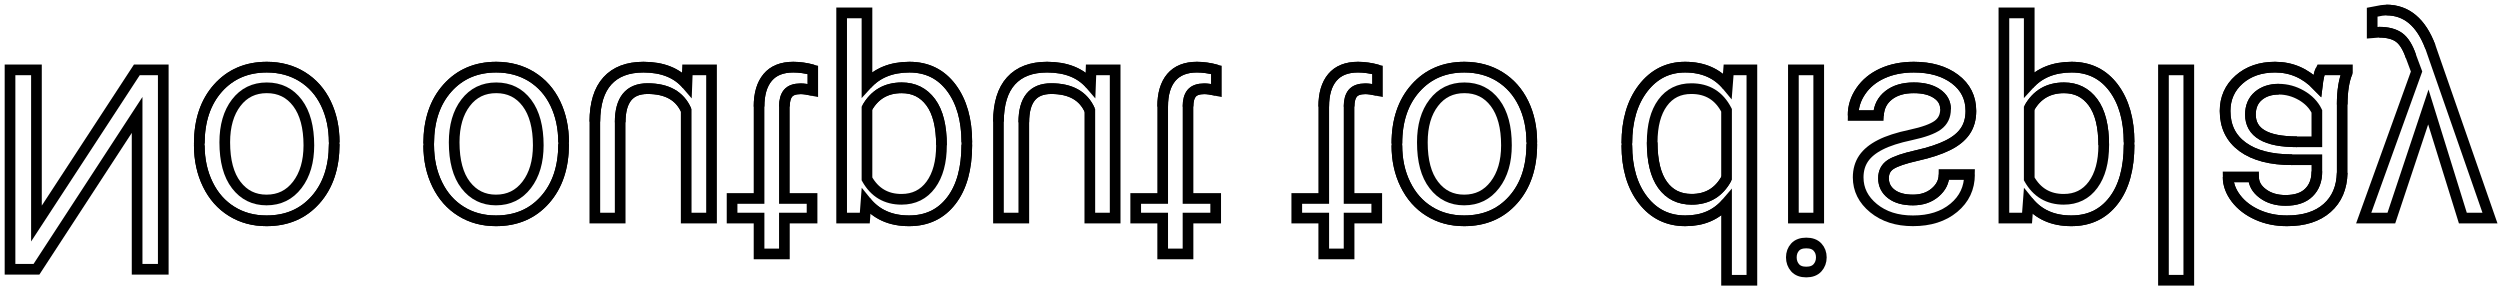
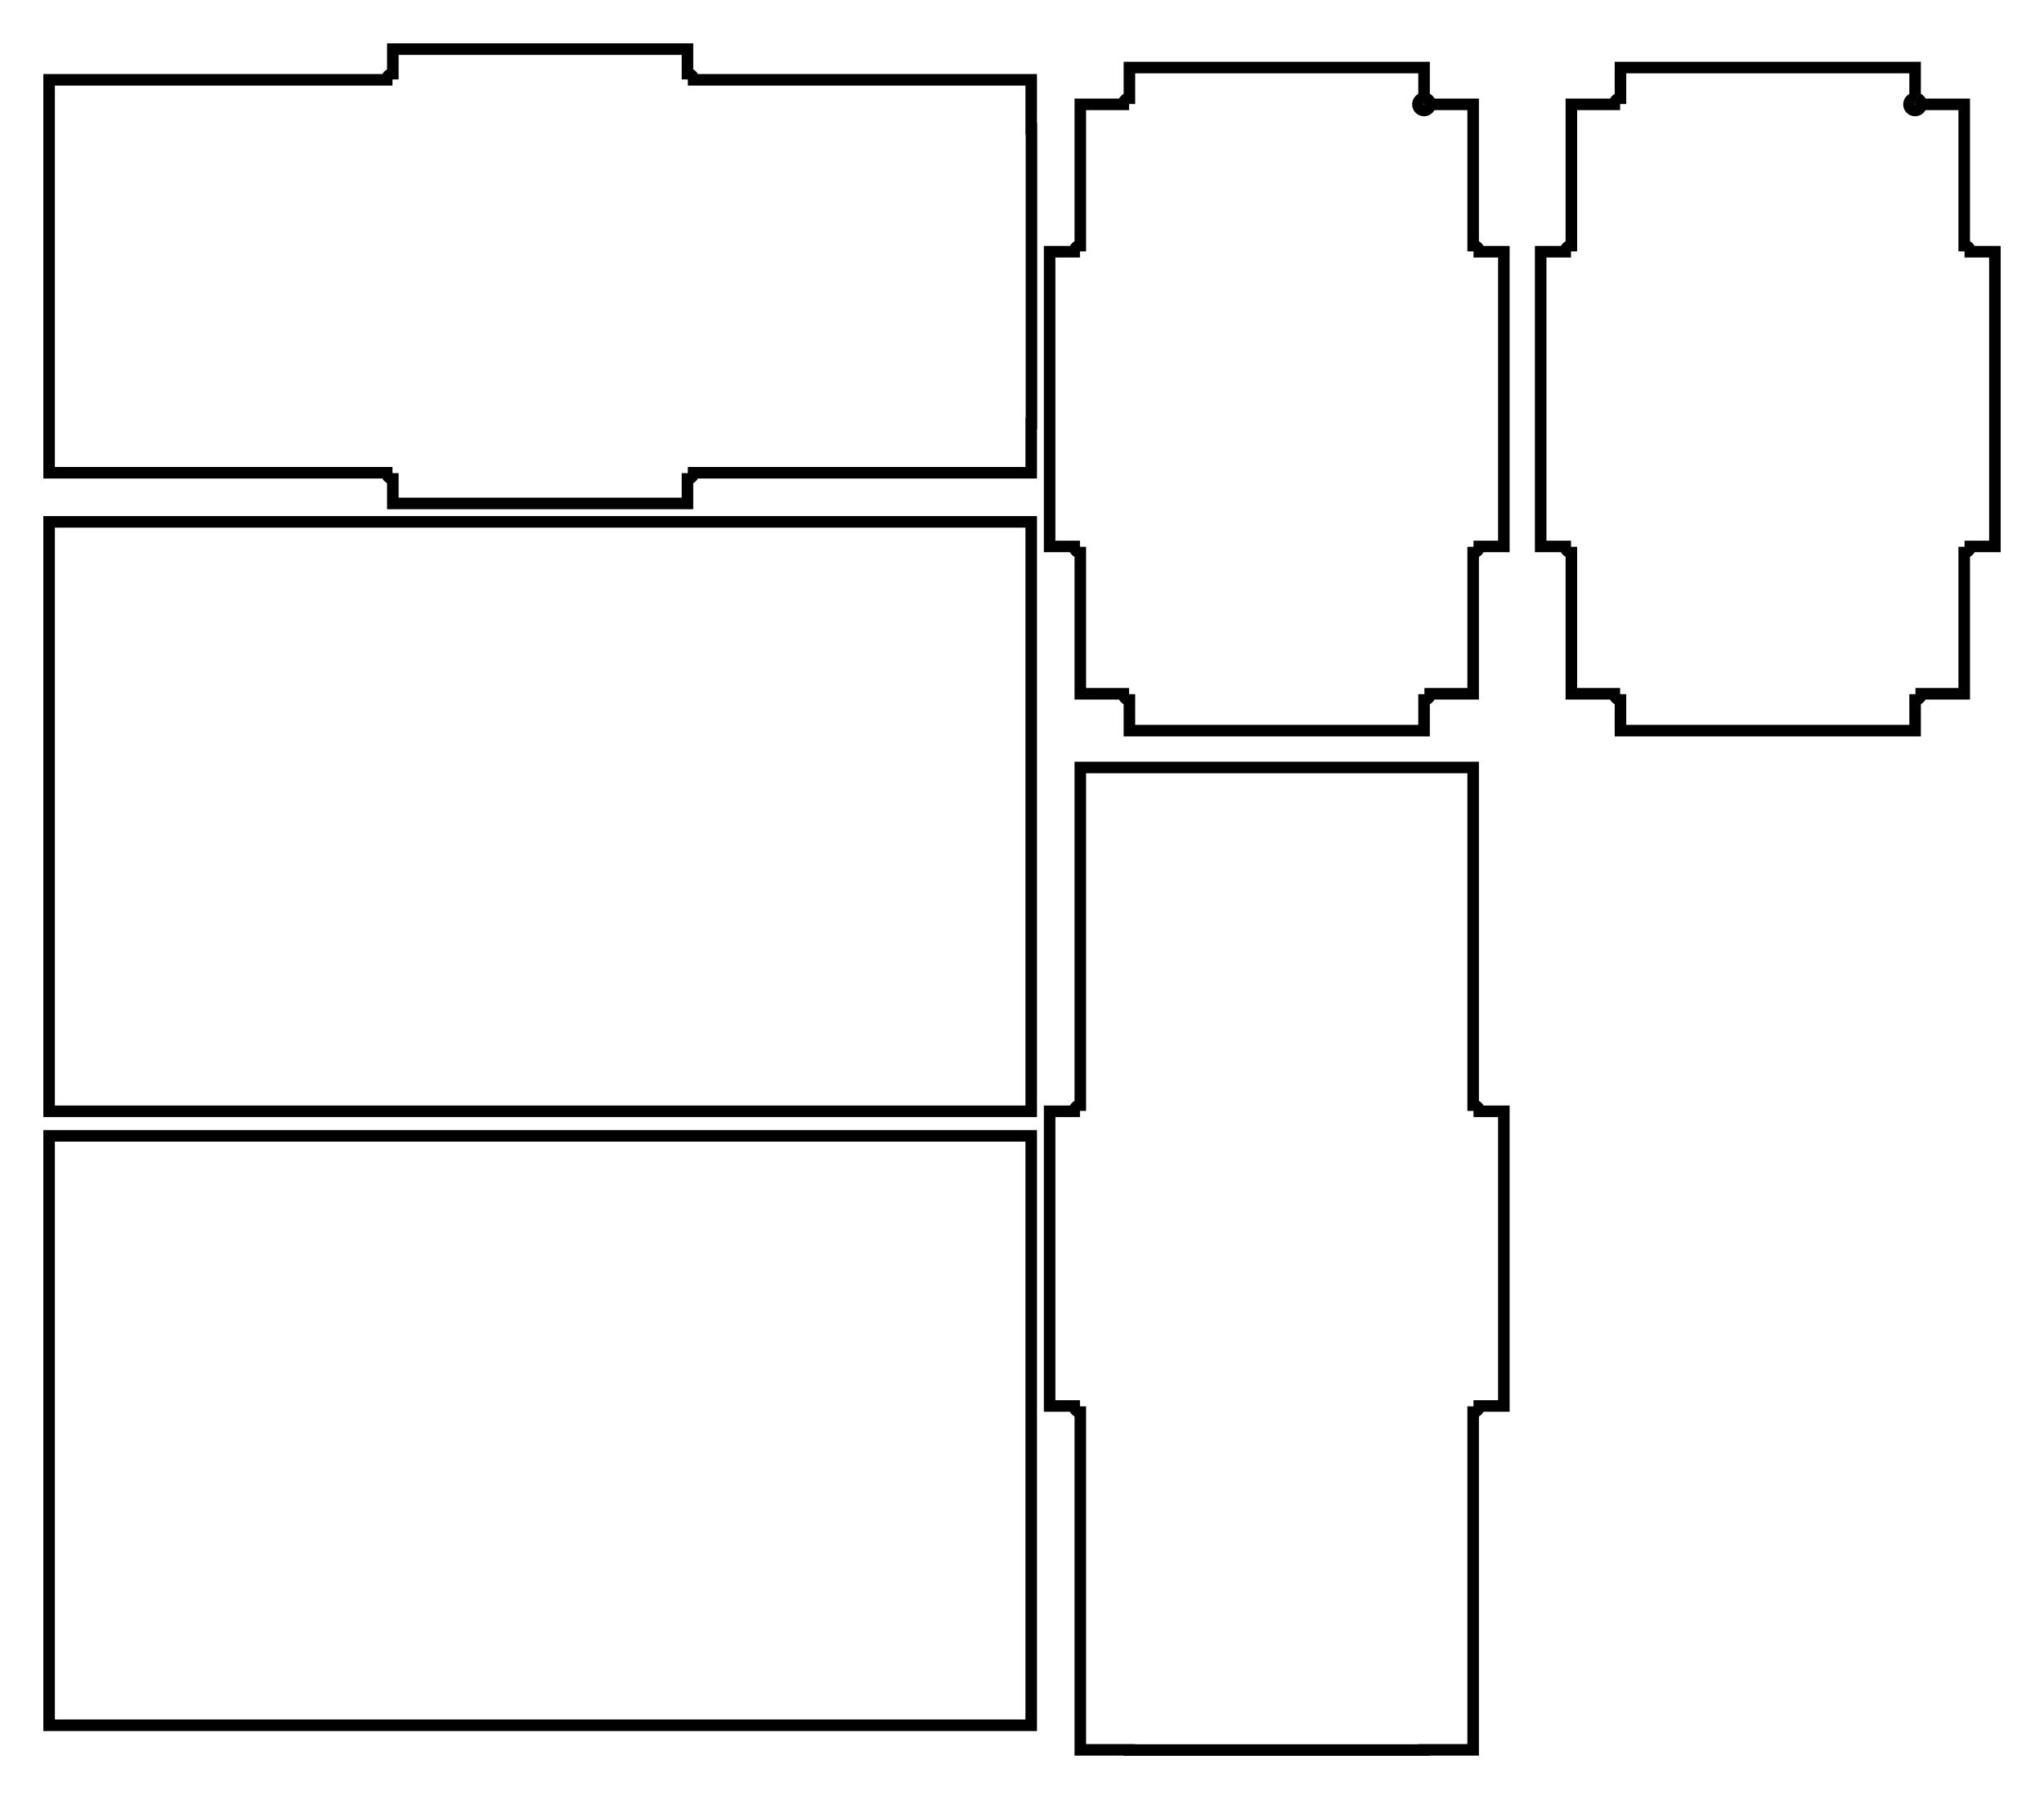
- <svg xmlns="http://www.w3.org/2000/svg" version="1.1" viewBox="1.311 -6.975 249.557 28.975" fill="none" stroke="black" stroke-width="0.6%" vector-effect="non-scaling-stroke">
-   <path d="M 17.609 19.906 L 17.609 0 L 14.971 0 L 4.949 15.34 L 4.949 0 L 2.311 0 L 2.311 19.906 L 4.949 19.906 L 14.998 4.498 L 14.998 19.906 L 17.609 19.906 Z" />
-   <path d="M 21.205 7.355 L 21.205 7.533 Q 21.21 9.71 22.06 11.443 Q 22.91 13.18 24.438 14.123 Q 25.96 15.07 27.918 15.066 Q 30.94 15.07 32.806 12.975 Q 34.67 10.88 34.672 7.41 L 34.672 7.232 Q 34.67 5.07 33.845 3.356 Q 33.02 1.64 31.479 0.684 Q 29.94 -0.27 27.945 -0.273 Q 24.94 -0.27 23.071 1.818 Q 21.21 3.91 21.205 7.355 Z" />
-   <path d="M 21.205 7.533 Q 21.21 9.71 22.06 11.443 Q 22.91 13.18 24.438 14.123 Q 25.96 15.07 27.918 15.066 Q 30.94 15.07 32.806 12.975 Q 34.67 10.88 34.672 7.41" />
-   <path d="M 34.672 7.232 Q 34.67 5.07 33.845 3.356 Q 33.02 1.64 31.479 0.684 Q 29.94 -0.27 27.945 -0.273 Q 24.94 -0.27 23.071 1.818 Q 21.21 3.91 21.205 7.355" />
-   <path d="M 23.748 7.232 Q 23.75 4.77 24.89 3.281 Q 26.03 1.79 27.945 1.791 Q 29.87 1.79 31.008 3.302 Q 32.14 4.81 32.143 7.533 Q 32.14 9.97 30.987 11.478 Q 29.83 12.99 27.918 12.988 Q 26.04 12.99 24.896 11.498 Q 23.75 10.01 23.748 7.232 Q 23.75 4.77 24.89 3.281 Q 26.03 1.79 27.945 1.791 Q 29.87 1.79 31.008 3.302 Q 32.14 4.81 32.143 7.533 Q 32.14 9.97 30.987 11.478 Q 29.83 12.99 27.918 12.988 Q 26.04 12.99 24.896 11.498 Q 23.75 10.01 23.748 7.232 Z" />
-   <path d="M 44.105 7.355 L 44.105 7.533 Q 44.11 9.71 44.96 11.443 Q 45.81 13.18 47.339 14.123 Q 48.86 15.07 50.818 15.066 Q 53.84 15.07 55.706 12.975 Q 57.57 10.88 57.572 7.41 L 57.572 7.232 Q 57.57 5.07 56.745 3.356 Q 55.92 1.64 54.38 0.684 Q 52.84 -0.27 50.846 -0.273 Q 47.84 -0.27 45.972 1.818 Q 44.11 3.91 44.105 7.355 Z" />
-   <path d="M 44.105 7.533 Q 44.11 9.71 44.96 11.443 Q 45.81 13.18 47.339 14.123 Q 48.86 15.07 50.818 15.066 Q 53.84 15.07 55.706 12.975 Q 57.57 10.88 57.572 7.41" />
-   <path d="M 57.572 7.232 Q 57.57 5.07 56.745 3.356 Q 55.92 1.64 54.38 0.684 Q 52.84 -0.27 50.846 -0.273 Q 47.84 -0.27 45.972 1.818 Q 44.11 3.91 44.105 7.355" />
-   <path d="M 46.648 7.232 Q 46.65 4.77 47.79 3.281 Q 48.93 1.79 50.846 1.791 Q 52.77 1.79 53.908 3.302 Q 55.04 4.81 55.043 7.533 Q 55.04 9.97 53.888 11.478 Q 52.73 12.99 50.818 12.988 Q 48.95 12.99 47.797 11.498 Q 46.65 10.01 46.648 7.232 Q 46.65 4.77 47.79 3.281 Q 48.93 1.79 50.846 1.791 Q 52.77 1.79 53.908 3.302 Q 55.04 4.81 55.043 7.533 Q 55.04 9.97 53.888 11.478 Q 52.73 12.99 50.818 12.988 Q 48.95 12.99 47.797 11.498 Q 46.65 10.01 46.648 7.232 Z" />
-   <path d="M 69.932 0 L 69.877 1.463 Q 68.4 -0.27 65.543 -0.273 Q 63.18 -0.27 61.94 1.101 Q 60.7 2.47 60.689 5.168 L 60.689 14.793 L 63.219 14.793 L 63.219 5.236 Q 63.22 1.87 65.953 1.873 Q 68.85 1.87 69.809 4.033 L 69.809 14.793 L 72.338 14.793 L 72.338 0 L 69.932 0 Z" />
-   <path d="M 69.877 1.463 Q 68.4 -0.27 65.543 -0.273 Q 63.18 -0.27 61.94 1.101 Q 60.7 2.47 60.689 5.168" />
-   <path d="M 63.219 5.236 Q 63.22 1.87 65.953 1.873 Q 68.85 1.87 69.809 4.033" />
-   <path d="M 77.082 18.375 L 79.611 18.375 L 79.611 14.793 L 82.373 14.793 L 82.373 12.838 L 79.611 12.838 L 79.611 3.664 Q 79.61 2.78 79.98 2.331 Q 80.35 1.89 81.238 1.887 Q 81.68 1.89 82.441 2.051 L 82.441 0 Q 81.44 -0.27 80.5 -0.273 Q 78.8 -0.27 77.943 0.752 Q 77.08 1.78 77.082 3.664 L 77.082 12.838 L 74.389 12.838 L 74.389 14.793 L 77.082 14.793 L 77.082 18.375 Z" />
-   <path d="M 79.611 3.664 Q 79.61 2.78 79.98 2.331 Q 80.35 1.89 81.238 1.887 Q 81.68 1.89 82.441 2.051" />
-   <path d="M 82.441 0 Q 81.44 -0.27 80.5 -0.273 Q 78.8 -0.27 77.943 0.752 Q 77.08 1.78 77.082 3.664" />
-   <path d="M 97.822 7.465 L 97.822 7.232 Q 97.82 3.86 96.277 1.791 Q 94.73 -0.27 92.094 -0.273 Q 89.4 -0.27 87.855 1.436 L 87.855 -5.688 L 85.326 -5.688 L 85.326 14.793 L 87.637 14.793 L 87.76 13.152 Q 89.3 15.07 92.053 15.066 Q 94.72 15.07 96.271 13.057 Q 97.82 11.05 97.822 7.465 Z" />
-   <path d="M 97.822 7.232 Q 97.82 3.86 96.277 1.791 Q 94.73 -0.27 92.094 -0.273 Q 89.4 -0.27 87.855 1.436" />
-   <path d="M 87.76 13.152 Q 89.3 15.07 92.053 15.066 Q 94.72 15.07 96.271 13.057 Q 97.82 11.05 97.822 7.465" />
-   <path d="M 95.293 7.52 Q 95.29 10.02 94.227 11.471 Q 93.16 12.92 91.301 12.92 Q 89 12.92 87.855 10.883 L 87.855 3.814 Q 88.99 1.79 91.328 1.791 Q 93.15 1.79 94.22 3.233 Q 95.29 4.68 95.293 7.52 Q 95.29 10.02 94.227 11.471 Q 93.16 12.92 91.301 12.92 Q 89 12.92 87.855 10.883" />
-   <path d="M 87.855 3.814 Q 88.99 1.79 91.328 1.791 Q 93.15 1.79 94.22 3.233 Q 95.29 4.68 95.293 7.52" />
-   <path d="M 110.223 0 L 110.168 1.463 Q 108.69 -0.27 105.834 -0.273 Q 103.47 -0.27 102.231 1.101 Q 100.99 2.47 100.98 5.168 L 100.98 14.793 L 103.51 14.793 L 103.51 5.236 Q 103.51 1.87 106.244 1.873 Q 109.14 1.87 110.1 4.033 L 110.1 14.793 L 112.629 14.793 L 112.629 0 L 110.223 0 Z" />
-   <path d="M 110.168 1.463 Q 108.69 -0.27 105.834 -0.273 Q 103.47 -0.27 102.231 1.101 Q 100.99 2.47 100.98 5.168" />
-   <path d="M 103.51 5.236 Q 103.51 1.87 106.244 1.873 Q 109.14 1.87 110.1 4.033" />
-   <path d="M 117.373 18.375 L 119.902 18.375 L 119.902 14.793 L 122.664 14.793 L 122.664 12.838 L 119.902 12.838 L 119.902 3.664 Q 119.9 2.78 120.271 2.331 Q 120.64 1.89 121.529 1.887 Q 121.97 1.89 122.732 2.051 L 122.732 0 Q 121.73 -0.27 120.791 -0.273 Q 119.1 -0.27 118.234 0.752 Q 117.37 1.78 117.373 3.664 L 117.373 12.838 L 114.68 12.838 L 114.68 14.793 L 117.373 14.793 L 117.373 18.375 Z" />
-   <path d="M 119.902 3.664 Q 119.9 2.78 120.271 2.331 Q 120.64 1.89 121.529 1.887 Q 121.97 1.89 122.732 2.051" />
-   <path d="M 122.732 0 Q 121.73 -0.27 120.791 -0.273 Q 119.1 -0.27 118.234 0.752 Q 117.37 1.78 117.373 3.664" />
-   <path d="M 133.451 18.375 L 135.98 18.375 L 135.98 14.793 L 138.742 14.793 L 138.742 12.838 L 135.98 12.838 L 135.98 3.664 Q 135.98 2.78 136.35 2.331 Q 136.72 1.89 137.607 1.887 Q 138.04 1.89 138.811 2.051 L 138.811 0 Q 137.81 -0.27 136.869 -0.273 Q 135.17 -0.27 134.312 0.752 Q 133.45 1.78 133.451 3.664 L 133.451 12.838 L 130.758 12.838 L 130.758 14.793 L 133.451 14.793 L 133.451 18.375 Z" />
-   <path d="M 135.98 3.664 Q 135.98 2.78 136.35 2.331 Q 136.72 1.89 137.607 1.887 Q 138.04 1.89 138.811 2.051" />
-   <path d="M 138.811 0 Q 137.81 -0.27 136.869 -0.273 Q 135.17 -0.27 134.312 0.752 Q 133.45 1.78 133.451 3.664" />
-   <path d="M 140.752 7.355 L 140.752 7.533 Q 140.75 9.71 141.606 11.443 Q 142.46 13.18 143.985 14.123 Q 145.51 15.07 147.465 15.066 Q 150.49 15.07 152.353 12.975 Q 154.22 10.88 154.219 7.41 L 154.219 7.232 Q 154.22 5.07 153.392 3.356 Q 152.56 1.64 151.026 0.684 Q 149.49 -0.27 147.492 -0.273 Q 144.48 -0.27 142.618 1.818 Q 140.75 3.91 140.752 7.355 Z" />
-   <path d="M 140.752 7.533 Q 140.75 9.71 141.606 11.443 Q 142.46 13.18 143.985 14.123 Q 145.51 15.07 147.465 15.066 Q 150.49 15.07 152.353 12.975 Q 154.22 10.88 154.219 7.41" />
-   <path d="M 154.219 7.232 Q 154.22 5.07 153.392 3.356 Q 152.56 1.64 151.026 0.684 Q 149.49 -0.27 147.492 -0.273 Q 144.48 -0.27 142.618 1.818 Q 140.75 3.91 140.752 7.355" />
-   <path d="M 143.295 7.232 Q 143.29 4.77 144.437 3.281 Q 145.58 1.79 147.492 1.791 Q 149.42 1.79 150.555 3.302 Q 151.69 4.81 151.689 7.533 Q 151.69 9.97 150.534 11.478 Q 149.38 12.99 147.465 12.988 Q 145.59 12.99 144.443 11.498 Q 143.29 10.01 143.295 7.232 Q 143.29 4.77 144.437 3.281 Q 145.58 1.79 147.492 1.791 Q 149.42 1.79 150.555 3.302 Q 151.69 4.81 151.689 7.533 Q 151.69 9.97 150.534 11.478 Q 149.38 12.99 147.465 12.988 Q 145.59 12.99 144.443 11.498 Q 143.29 10.01 143.295 7.232 Z" />
-   <path d="M 163.707 7.328 L 163.707 7.52 Q 163.71 10.92 165.32 12.995 Q 166.93 15.07 169.545 15.066 Q 172.14 15.07 173.66 13.289 L 173.66 21 L 176.189 21 L 176.189 0 L 173.865 0 L 173.742 1.586 Q 172.22 -0.27 169.518 -0.273 Q 166.95 -0.27 165.327 1.832 Q 163.71 3.94 163.707 7.328 Z" />
-   <path d="M 163.707 7.52 Q 163.71 10.92 165.32 12.995 Q 166.93 15.07 169.545 15.066 Q 172.14 15.07 173.66 13.289" />
-   <path d="M 173.742 1.586 Q 172.22 -0.27 169.518 -0.273 Q 166.95 -0.27 165.327 1.832 Q 163.71 3.94 163.707 7.328" />
-   <path d="M 166.236 7.232 Q 166.24 4.72 167.275 3.295 Q 168.31 1.87 170.146 1.873 Q 172.55 1.87 173.66 4.033 L 173.66 10.828 Q 172.53 12.92 170.174 12.92 Q 168.31 12.92 167.275 11.484 Q 166.24 10.05 166.236 7.232 Q 166.24 4.72 167.275 3.295 Q 168.31 1.87 170.146 1.873 Q 172.55 1.87 173.66 4.033" />
-   <path d="M 173.66 10.828 Q 172.53 12.92 170.174 12.92 Q 168.31 12.92 167.275 11.484 Q 166.24 10.05 166.236 7.232" />
-   <path d="M 182.861 14.793 L 182.861 0 L 180.332 0 L 180.332 14.793 L 182.861 14.793 Z" />
-   <path d="M 180.127 18.717 Q 180.13 19.33 180.503 19.756 Q 180.88 20.18 181.617 20.18 Q 182.36 20.18 182.738 19.756 Q 183.12 19.33 183.121 18.717 Q 183.12 18.1 182.738 17.691 Q 182.36 17.28 181.617 17.281 Q 180.88 17.28 180.503 17.691 Q 180.13 18.1 180.127 18.717 Q 180.13 19.33 180.503 19.756 Q 180.88 20.18 181.617 20.18 Q 182.36 20.18 182.738 19.756 Q 183.12 19.33 183.121 18.717 Q 183.12 18.1 182.738 17.691 Q 182.36 17.28 181.617 17.281 Q 180.88 17.28 180.503 17.691 Q 180.13 18.1 180.127 18.717 Z" />
-   <path d="M 195.521 3.924 Q 195.52 4.95 194.749 5.517 Q 193.98 6.08 192.056 6.494 Q 190.13 6.9 189.007 7.479 Q 187.88 8.05 187.339 8.846 Q 186.8 9.64 186.799 10.732 Q 186.8 12.55 188.337 13.809 Q 189.88 15.07 192.268 15.066 Q 194.78 15.07 196.349 13.768 Q 197.91 12.47 197.914 10.445 L 195.371 10.445 Q 195.37 11.48 194.489 12.236 Q 193.61 12.99 192.268 12.988 Q 190.89 12.99 190.107 12.387 Q 189.33 11.79 189.328 10.814 Q 189.33 9.9 190.053 9.434 Q 190.78 8.97 192.671 8.545 Q 194.56 8.12 195.74 7.533 Q 196.92 6.95 197.483 6.118 Q 198.05 5.29 198.051 4.102 Q 198.05 2.12 196.465 0.923 Q 194.88 -0.27 192.35 -0.273 Q 190.57 -0.27 189.205 0.355 Q 187.84 0.98 187.065 2.112 Q 186.29 3.24 186.293 4.553 L 188.822 4.553 Q 188.89 3.28 189.841 2.536 Q 190.79 1.79 192.35 1.791 Q 193.79 1.79 194.653 2.372 Q 195.52 2.95 195.521 3.924 Q 195.52 4.95 194.749 5.517 Q 193.98 6.08 192.056 6.494 Q 190.13 6.9 189.007 7.479 Q 187.88 8.05 187.339 8.846 Q 186.8 9.64 186.799 10.732 Q 186.8 12.55 188.337 13.809 Q 189.88 15.07 192.268 15.066 Q 194.78 15.07 196.349 13.768 Q 197.91 12.47 197.914 10.445" />
-   <path d="M 195.371 10.445 Q 195.37 11.48 194.489 12.236 Q 193.61 12.99 192.268 12.988 Q 190.89 12.99 190.107 12.387 Q 189.33 11.79 189.328 10.814 Q 189.33 9.9 190.053 9.434 Q 190.78 8.97 192.671 8.545 Q 194.56 8.12 195.74 7.533 Q 196.92 6.95 197.483 6.118 Q 198.05 5.29 198.051 4.102 Q 198.05 2.12 196.465 0.923 Q 194.88 -0.27 192.35 -0.273 Q 190.57 -0.27 189.205 0.355 Q 187.84 0.98 187.065 2.112 Q 186.29 3.24 186.293 4.553" />
-   <path d="M 188.822 4.553 Q 188.89 3.28 189.841 2.536 Q 190.79 1.79 192.35 1.791 Q 193.79 1.79 194.653 2.372 Q 195.52 2.95 195.521 3.924" />
-   <path d="M 213.842 7.465 L 213.842 7.232 Q 213.84 3.86 212.297 1.791 Q 210.75 -0.27 208.113 -0.273 Q 205.42 -0.27 203.875 1.436 L 203.875 -5.688 L 201.346 -5.688 L 201.346 14.793 L 203.656 14.793 L 203.779 13.152 Q 205.32 15.07 208.072 15.066 Q 210.74 15.07 212.29 13.057 Q 213.84 11.05 213.842 7.465 Z" />
-   <path d="M 213.842 7.232 Q 213.84 3.86 212.297 1.791 Q 210.75 -0.27 208.113 -0.273 Q 205.42 -0.27 203.875 1.436" />
-   <path d="M 203.779 13.152 Q 205.32 15.07 208.072 15.066 Q 210.74 15.07 212.29 13.057 Q 213.84 11.05 213.842 7.465" />
-   <path d="M 211.312 7.52 Q 211.31 10.02 210.246 11.471 Q 209.18 12.92 207.32 12.92 Q 205.02 12.92 203.875 10.883 L 203.875 3.814 Q 205.01 1.79 207.348 1.791 Q 209.17 1.79 210.239 3.233 Q 211.31 4.68 211.312 7.52 Q 211.31 10.02 210.246 11.471 Q 209.18 12.92 207.32 12.92 Q 205.02 12.92 203.875 10.883" />
-   <path d="M 203.875 3.814 Q 205.01 1.79 207.348 1.791 Q 209.17 1.79 210.239 3.233 Q 211.31 4.68 211.312 7.52" />
-   <path d="M 219.803 21 L 219.803 0 L 217.273 0 L 217.273 21 L 219.803 21 Z" />
-   <path d="M 235.635 0 L 232.982 0 Q 232.76 0.44 232.627 1.559 Q 230.86 -0.27 228.416 -0.273 Q 226.23 -0.27 224.827 0.964 Q 223.43 2.2 223.426 4.102 Q 223.43 6.41 225.183 7.69 Q 226.94 8.97 230.125 8.969 L 232.586 8.969 L 232.586 10.131 Q 232.59 11.46 231.793 12.243 Q 231 13.03 229.455 13.029 Q 228.1 13.03 227.186 12.346 Q 226.27 11.66 226.27 10.691 L 223.727 10.691 Q 223.73 11.8 224.513 12.831 Q 225.3 13.86 226.646 14.465 Q 227.99 15.07 229.605 15.066 Q 232.16 15.07 233.611 13.788 Q 235.06 12.51 235.115 10.268 L 235.115 3.459 Q 235.12 1.42 235.635 0.219 L 235.635 0 Z" />
-   <path d="M 232.982 0 Q 232.76 0.44 232.627 1.559 Q 230.86 -0.27 228.416 -0.273 Q 226.23 -0.27 224.827 0.964 Q 223.43 2.2 223.426 4.102 Q 223.43 6.41 225.183 7.69 Q 226.94 8.97 230.125 8.969" />
-   <path d="M 232.586 10.131 Q 232.59 11.46 231.793 12.243 Q 231 13.03 229.455 13.029 Q 228.1 13.03 227.186 12.346 Q 226.27 11.66 226.27 10.691" />
-   <path d="M 223.727 10.691 Q 223.73 11.8 224.513 12.831 Q 225.3 13.86 226.646 14.465 Q 227.99 15.07 229.605 15.066 Q 232.16 15.07 233.611 13.788 Q 235.06 12.51 235.115 10.268" />
-   <path d="M 235.115 3.459 Q 235.12 1.42 235.635 0.219" />
-   <path d="M 228.785 1.928 Q 229.97 1.93 231.041 2.543 Q 232.11 3.16 232.586 4.143 L 232.586 7.178 L 230.604 7.178 Q 225.96 7.18 225.955 4.457 Q 225.96 3.27 226.748 2.598 Q 227.54 1.93 228.785 1.928 Q 229.97 1.93 231.041 2.543 Q 232.11 3.16 232.586 4.143" />
-   <path d="M 230.604 7.178 Q 225.96 7.18 225.955 4.457 Q 225.96 3.27 226.748 2.598 Q 227.54 1.93 228.785 1.928" />
-   <path d="M 240.023 14.793 L 243.715 3.705 L 247.16 14.793 L 249.867 14.793 L 243.92 -2.283 Q 242.54 -5.97 239.531 -5.975 L 239.053 -5.934 L 238.109 -5.756 L 238.109 -3.705 L 238.793 -3.76 Q 240.08 -3.76 240.796 -3.24 Q 241.51 -2.72 241.979 -1.34 L 242.539 0.164 L 237.262 14.793 L 240.023 14.793 Z" />
-   <path d="M 243.92 -2.283 Q 242.54 -5.97 239.531 -5.975" />
-   <path d="M 238.793 -3.76 Q 240.08 -3.76 240.796 -3.24 Q 241.51 -2.72 241.979 -1.34" />
+ <svg xmlns="http://www.w3.org/2000/svg" version="1.1" viewBox="-11 -5.625 41.625 36.63" fill="none" stroke="black" stroke-width="0.6%" vector-effect="non-scaling-stroke">
+   <path d="M 10.875 23 L 10.375 23 L 10.375 17 L 10.875 17 A 0.125 0.125 0 0 1 11 16.875 L 11 10 L 12 10 L 18 10 L 19 10 L 19 16.875 A 0.125 0.125 0 0 1 19.125 17 L 19.625 17 L 19.625 23 L 19.125 23 A 0.125 0.125 0 0 1 19 23.125 L 19 30 L 18 30 L 18 30.005 L 12 30.005 L 12 30 L 11 30 L 11 23.125 A 0.125 0.125 0 0 1 10.875 23 Z" />
+   <path d="M 10.875 5.5 L 10.375 5.5 L 10.375 -0.5 L 10.875 -0.5 A 0.125 0.125 0 0 1 11 -0.625 L 11 -3.5 L 11.875 -3.5 A 0.125 0.125 0 0 1 12 -3.625 L 12 -4.25 L 18 -4.25 L 18 -3.625 A 0.125 0.125 0 0 1 18.125 -3.5 L 19 -3.5 L 19 -0.625 A 0.125 0.125 0 0 1 19.125 -0.5 L 19.625 -0.5 L 19.625 5.5 L 19.125 5.5 A 0.125 0.125 0 0 1 19 5.625 L 19 8.5 L 18.125 8.5 A 0.125 0.125 0 0 1 18 8.625 L 18 9.25 L 12 9.25 L 12 8.625 A 0.125 0.125 0 0 1 11.875 8.5 L 11 8.5 L 11 5.625 A 0.125 0.125 0 0 1 10.875 5.5 Z" />
+   <path d="M 18.125 -3.5 A 0.125 0.125 0 0 1 17.94 -3.39 A 0.125 0.125 0 1 1 18.125 -3.5 Z" />
+   <path d="M -3 17 L -10 17 L -10 14 L -10 8 L -10 5 L -3 5 L 3 5 L 10 5 L 10 8 L 10 14 L 10 17 L 3 17 L -3 17 Z" />
+   <path d="M 3 4.125 L 3 4.625 L -3 4.625 L -3 4.125 A 0.125 0.125 0 0 1 -3.125 4 L -10 4 L -10 3 L -10 -3 L -10 -4 L -3.125 -4 A 0.125 0.125 0 0 1 -3 -4.125 L -3 -4.625 L 3 -4.625 L 3 -4.125 A 0.125 0.125 0 0 1 3.125 -4 L 10 -4 L 10 -3 L 10.005 -3 L 10.005 3 L 10 3 L 10 4 L 3.125 4 A 0.125 0.125 0 0 1 3 4.125 Z" />
+   <path d="M -3 29.5 L -10 29.5 L -10 26.5 L -10 20.5 L -10 17.5 L -3 17.5 L 3 17.5 L 10 17.5 L 10 20.5 L 10 26.5 L 10 29.5 L 3 29.5 L -3 29.5 Z" />
+   <path d="M 20.875 5.5 L 20.375 5.5 L 20.375 -0.5 L 20.875 -0.5 A 0.125 0.125 0 0 1 21 -0.625 L 21 -3.5 L 21.875 -3.5 A 0.125 0.125 0 0 1 22 -3.625 L 22 -4.25 L 28 -4.25 L 28 -3.625 A 0.125 0.125 0 0 1 28.125 -3.5 L 29 -3.5 L 29 -0.625 A 0.125 0.125 0 0 1 29.125 -0.5 L 29.625 -0.5 L 29.625 5.5 L 29.125 5.5 A 0.125 0.125 0 0 1 29 5.625 L 29 8.5 L 28.125 8.5 A 0.125 0.125 0 0 1 28 8.625 L 28 9.25 L 22 9.25 L 22 8.625 A 0.125 0.125 0 0 1 21.875 8.5 L 21 8.5 L 21 5.625 A 0.125 0.125 0 0 1 20.875 5.5 Z" />
+   <path d="M 28.125 -3.5 A 0.125 0.125 0 0 1 27.94 -3.39 A 0.125 0.125 0 1 1 28.125 -3.5 Z" />
</svg>
